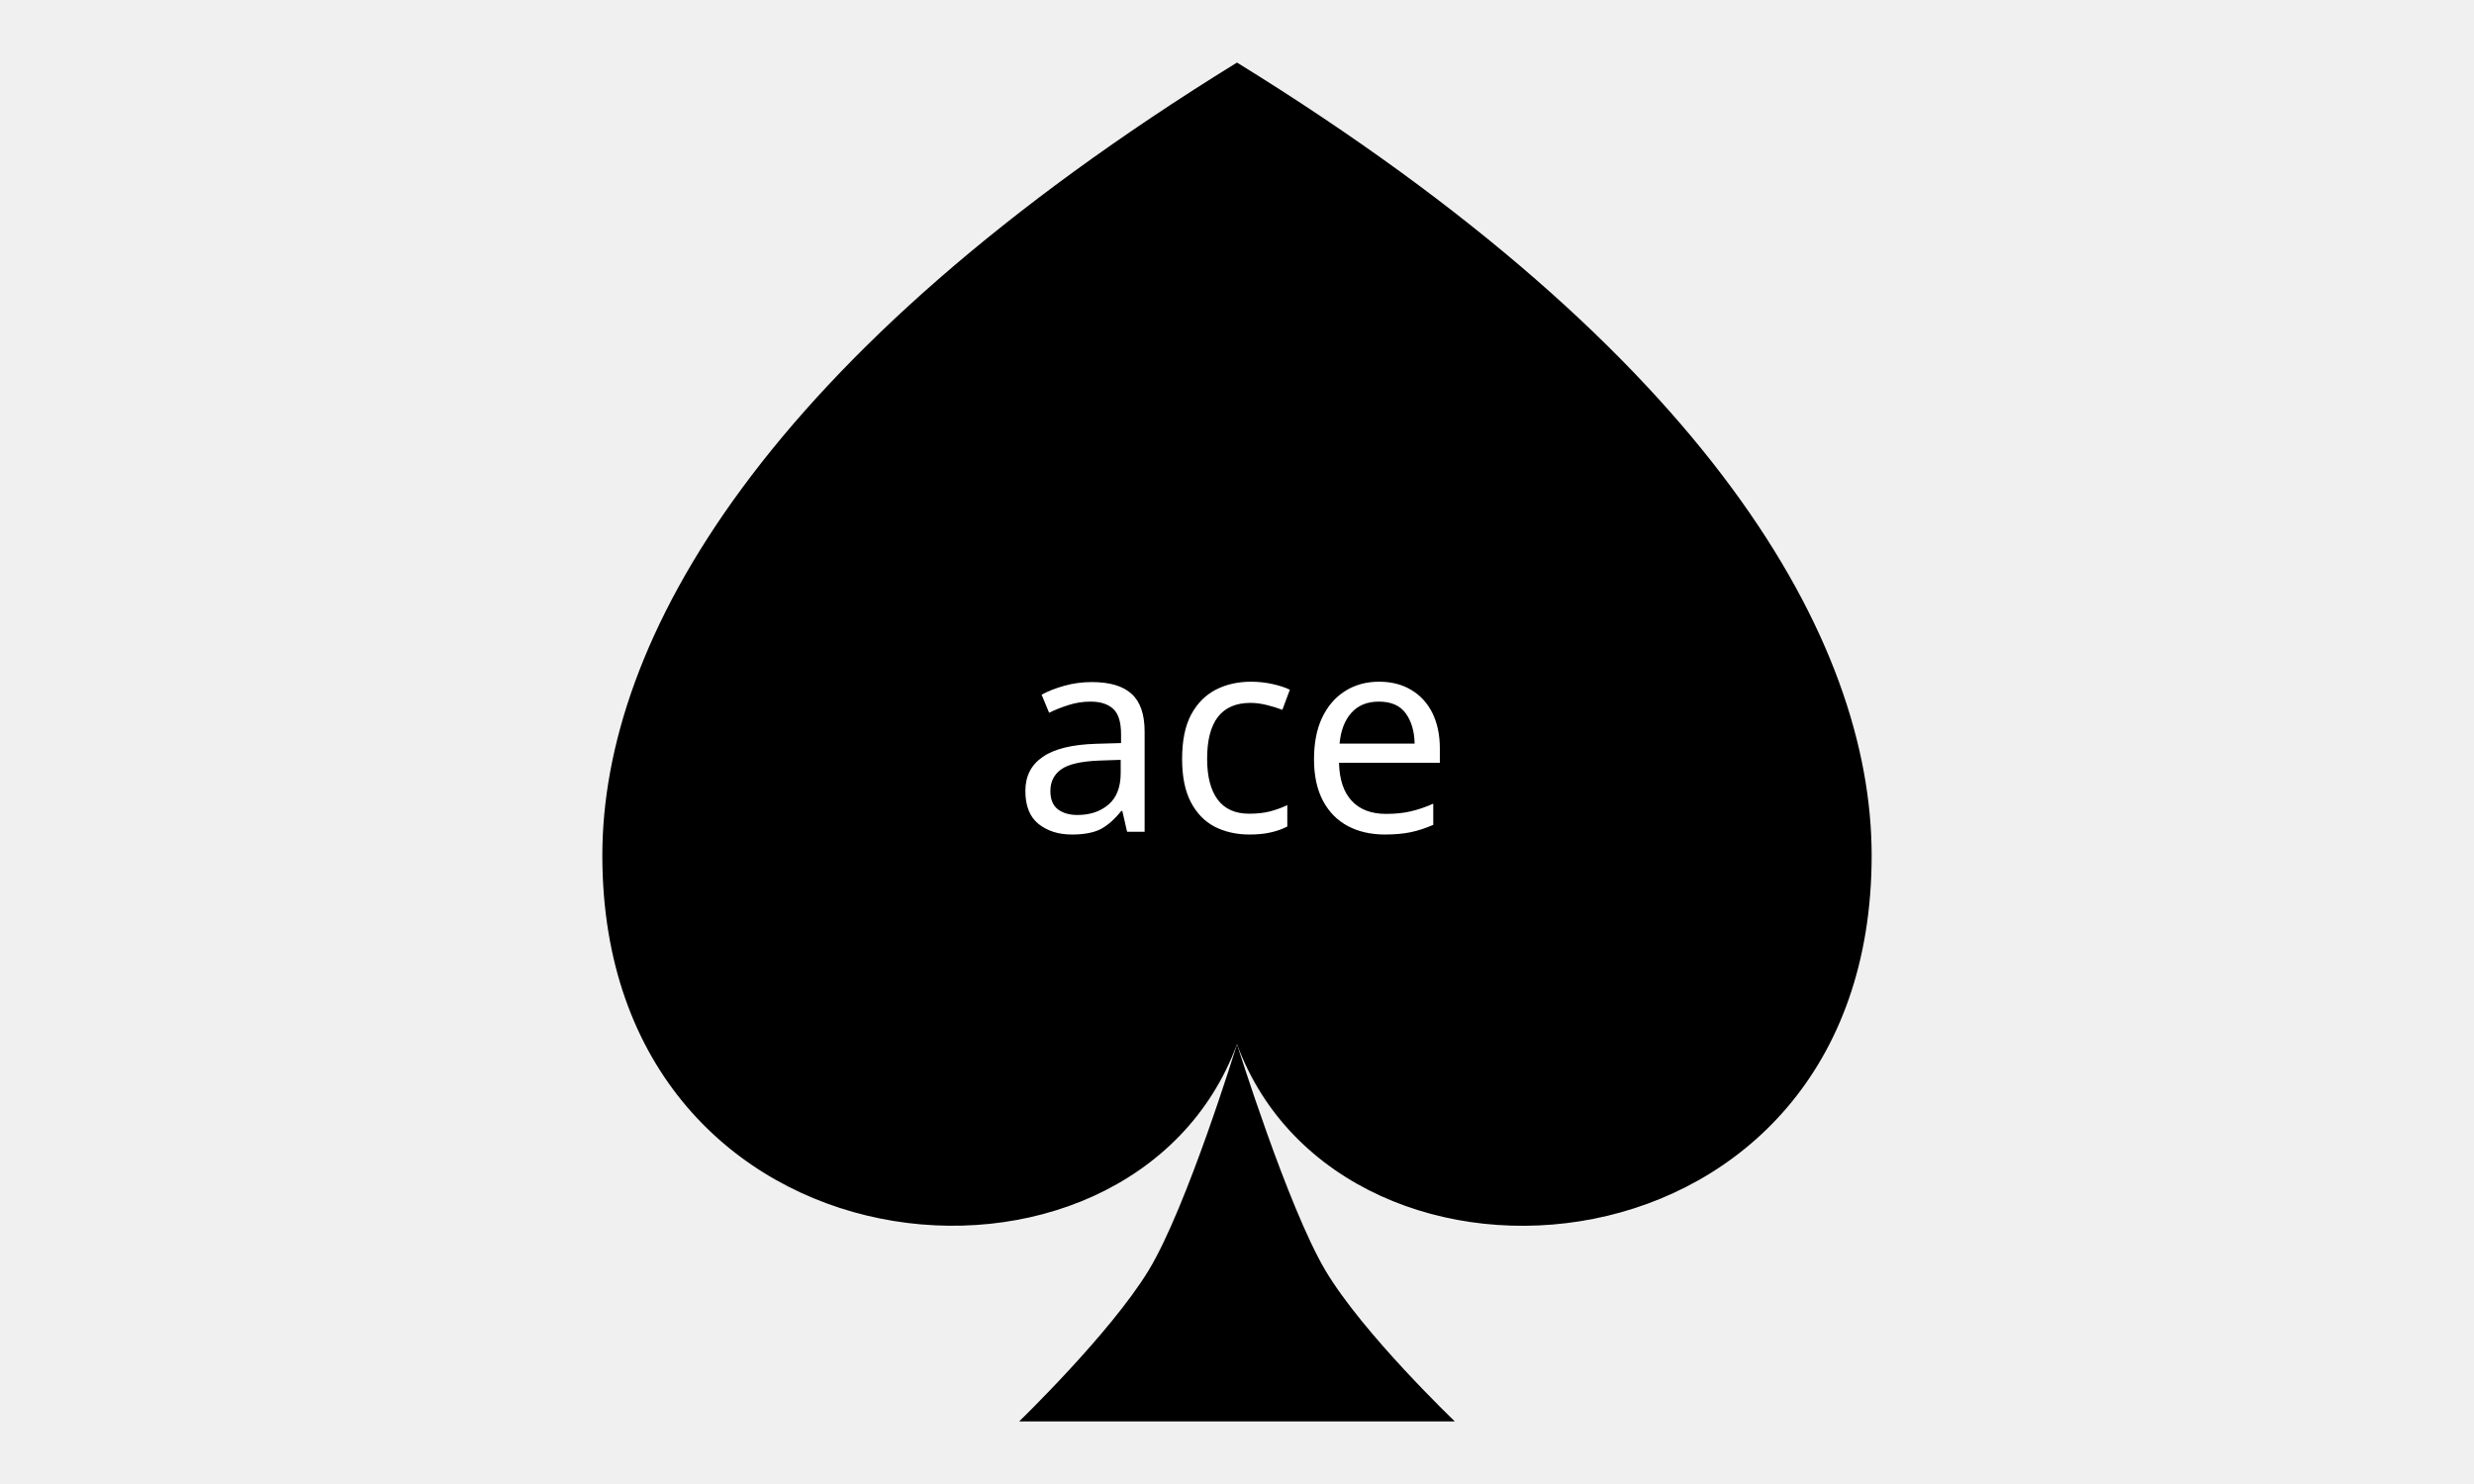
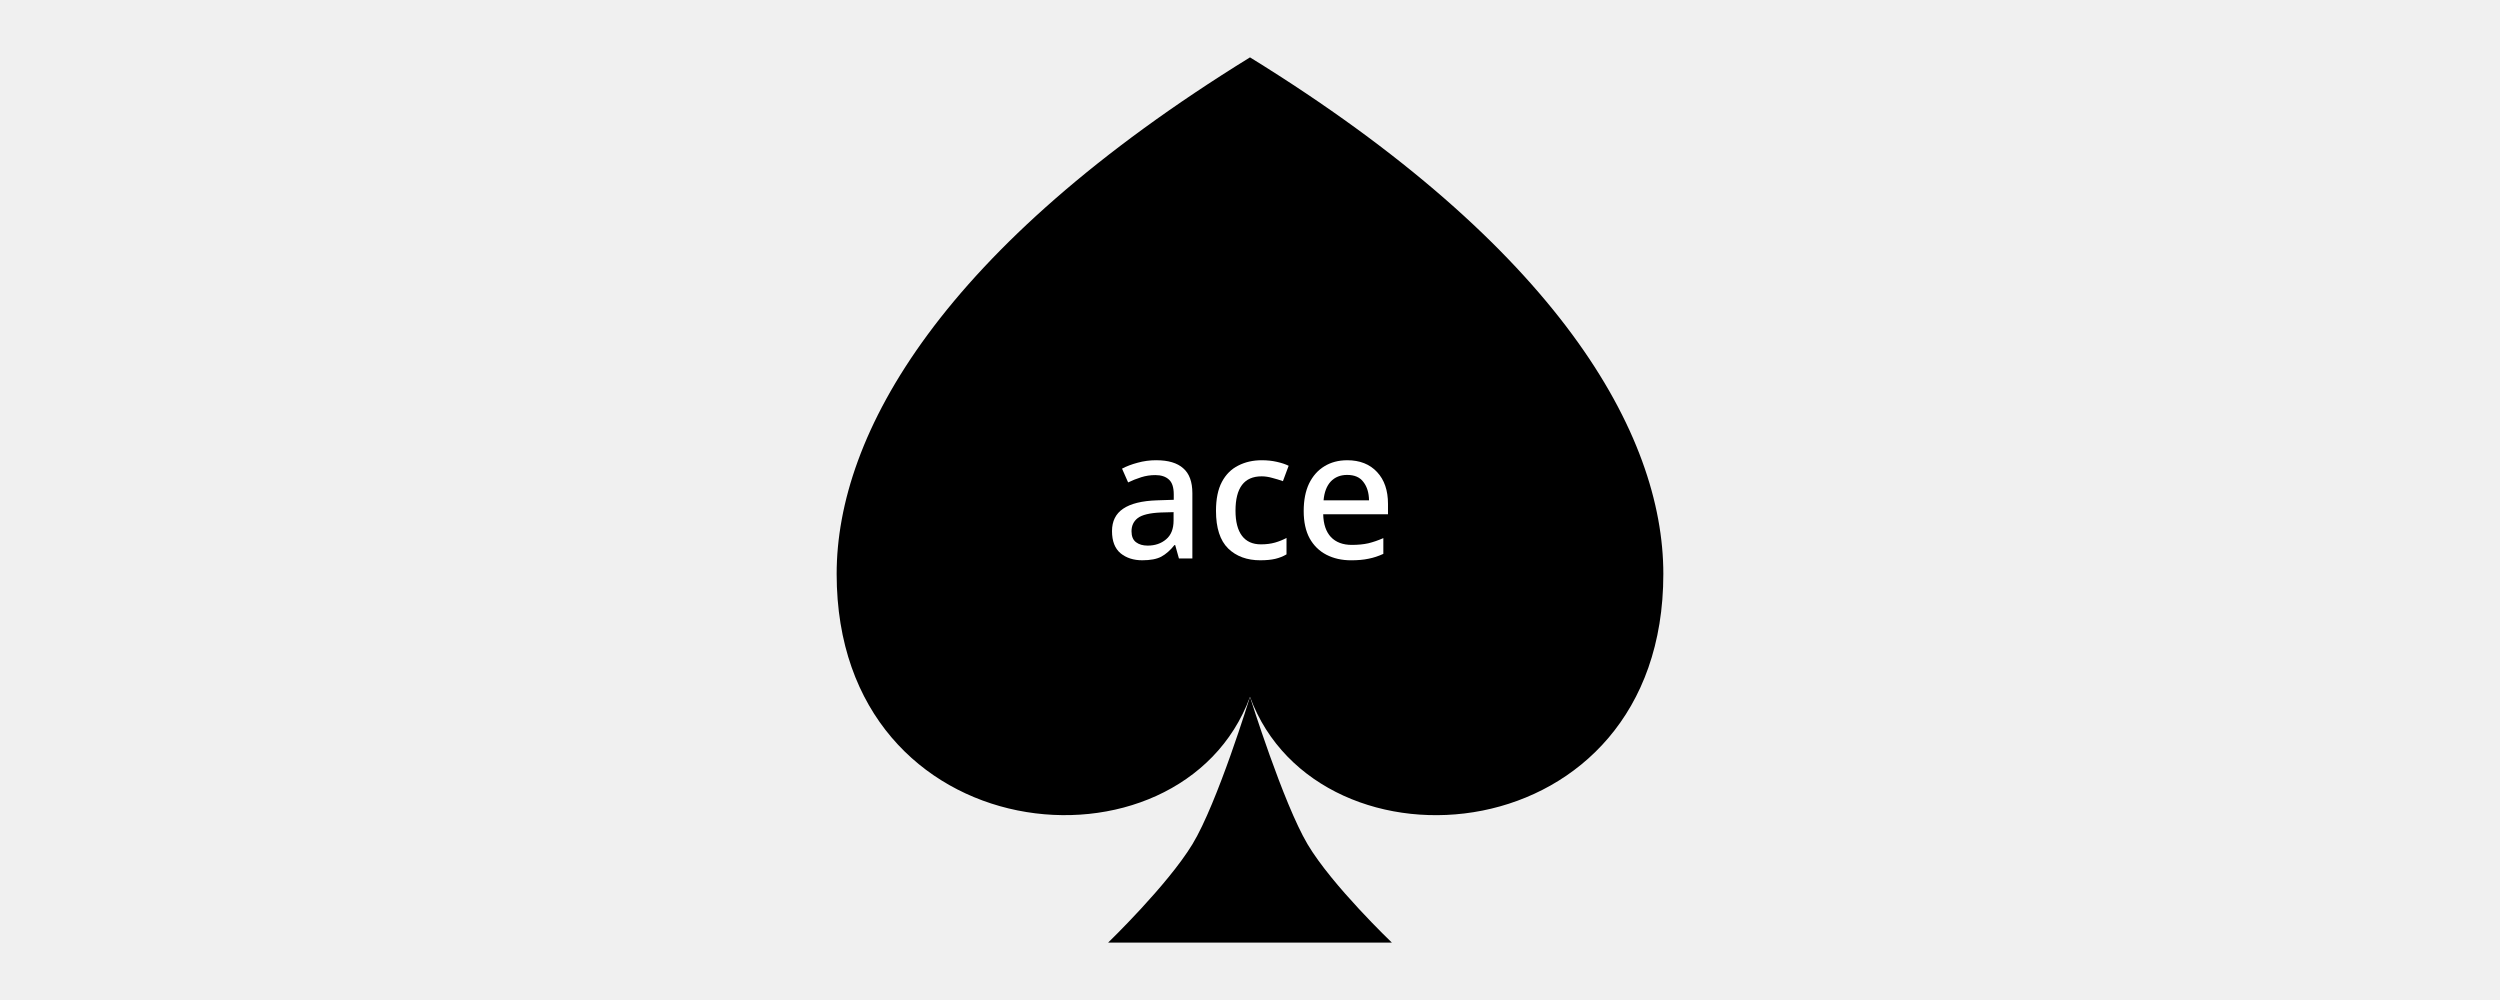
- <svg xmlns="http://www.w3.org/2000/svg" id="svg8" version="1.1" viewBox="0 0 211.667 127" height="480" width="800">
+ <svg xmlns="http://www.w3.org/2000/svg" id="svg8" version="1.1" viewBox="0 0 211.667 84.667" height="320" width="800">
  <defs id="defs2" />
-   <g transform="matrix(1.292963,0,0,1.292963,-31.00523,-238.4068)" id="layer1">
+   <g transform="matrix(0.8333334,0,0,0.8333334,17.63888,-152.25)" id="layer1">
    <g transform="translate(-6.68695,-1.993665)" id="g4540">
      <path id="path817" d="m 112.52,255.494 c 6.961,18.895 41.996,16.088 41.996,-12.487 0,-14.237 -10.709,-33.181 -41.996,-52.485 -31.287,19.304 -41.996,38.248 -41.996,52.485 0,28.411 34.997,31.494 41.996,12.487 z" style="fill:#000000;stroke-width:3.5" />
      <path style="fill:#000000;fill-opacity:1;stroke-width:0.184" d="M 126.937,280.465 H 98.103 c 0,0 6.03,-5.823 8.569,-9.998 2.539,-4.175 5.848,-14.972 5.848,-14.972 0,0 3.369,10.793 5.848,14.972 2.479,4.179 8.569,9.998 8.569,9.998 z" id="path830" />
    </g>
  </g>
-   <text xml:space="preserve" style="font-style:normal;font-weight:normal;font-size:23.512px;line-height:1.25;font-family:sans-serif;letter-spacing:0px;word-spacing:0px;fill:#000000;fill-opacity:1;stroke:none;stroke-width:0.588" x="86.647" y="71.184" id="text826">
-     <tspan id="tspan824" x="86.647" y="71.184" style="font-style:normal;font-variant:normal;font-weight:500;font-stretch:normal;font-family:'Noto Sans';-inkscape-font-specification:'Noto Sans Medium';fill:#ffffff;stroke-width:0.588">ace</tspan>
-   </text>
+   <g aria-label="ace" style="font-style:normal;font-weight:normal;font-size:15.154px;line-height:1.25;font-family:sans-serif;letter-spacing:0px;word-spacing:0px;fill:#000000;fill-opacity:1;stroke:none;stroke-width:0.379" id="text826">
+     <path d="m 97.893,38.967 q 1.531,0 2.288,0.682 0.773,0.667 0.773,2.106 v 5.531 h -1.137 l -0.318,-1.137 h -0.061 q -0.53,0.667 -1.121,0.985 -0.576,0.303 -1.606,0.303 -1.106,0 -1.834,-0.591 -0.727,-0.606 -0.727,-1.879 0,-1.258 0.94,-1.894 0.955,-0.652 2.894,-0.712 l 1.394,-0.045 v -0.455 q 0,-0.894 -0.409,-1.258 -0.409,-0.379 -1.152,-0.379 -0.621,0 -1.197,0.182 -0.576,0.182 -1.106,0.439 l -0.515,-1.167 q 0.576,-0.303 1.318,-0.5 0.758,-0.212 1.576,-0.212 z m 1.47,4.395 -1.091,0.03 q -1.394,0.061 -1.94,0.47 -0.53,0.409 -0.53,1.121 0,0.636 0.379,0.924 0.379,0.288 0.985,0.288 0.94,0 1.561,-0.53 0.636,-0.53 0.636,-1.591 z" style="font-style:normal;font-variant:normal;font-weight:500;font-stretch:normal;font-family:'Noto Sans';-inkscape-font-specification:'Noto Sans Medium';fill:#ffffff;stroke-width:0.379" id="path825" />
+     <path d="m 106.712,47.438 q -1.697,0 -2.728,-1 -1.03,-1.015 -1.03,-3.182 0,-1.515 0.5,-2.455 0.5,-0.94 1.379,-1.379 0.879,-0.455 2,-0.455 0.682,0 1.273,0.136 0.606,0.136 1,0.333 l -0.485,1.303 q -0.424,-0.152 -0.894,-0.273 -0.47,-0.136 -0.909,-0.136 -2.212,0 -2.212,2.91 0,1.394 0.546,2.122 0.546,0.727 1.606,0.727 0.667,0 1.197,-0.152 0.53,-0.152 0.97,-0.394 v 1.394 q -0.439,0.258 -0.955,0.379 -0.515,0.121 -1.258,0.121 z" style="font-style:normal;font-variant:normal;font-weight:500;font-stretch:normal;font-family:'Noto Sans';-inkscape-font-specification:'Noto Sans Medium';fill:#ffffff;stroke-width:0.379" id="path827" />
+     <path d="m 114.062,38.967 q 1.606,0 2.531,1 0.924,0.985 0.924,2.697 v 0.879 h -5.486 q 0.03,1.258 0.652,1.925 0.636,0.667 1.773,0.667 0.788,0 1.394,-0.136 0.621,-0.152 1.273,-0.439 v 1.334 q -0.621,0.288 -1.243,0.409 -0.621,0.136 -1.485,0.136 -1.182,0 -2.091,-0.47 -0.909,-0.47 -1.424,-1.394 -0.5,-0.924 -0.5,-2.303 0,-1.379 0.455,-2.334 0.47,-0.955 1.288,-1.455 0.833,-0.515 1.94,-0.515 z m 0,1.243 q -0.864,0 -1.394,0.561 -0.515,0.561 -0.606,1.591 h 3.849 q -0.015,-0.955 -0.47,-1.546 -0.439,-0.606 -1.379,-0.606 z" style="font-style:normal;font-variant:normal;font-weight:500;font-stretch:normal;font-family:'Noto Sans';-inkscape-font-specification:'Noto Sans Medium';fill:#ffffff;stroke-width:0.379" id="path829" />
+   </g>
</svg>
